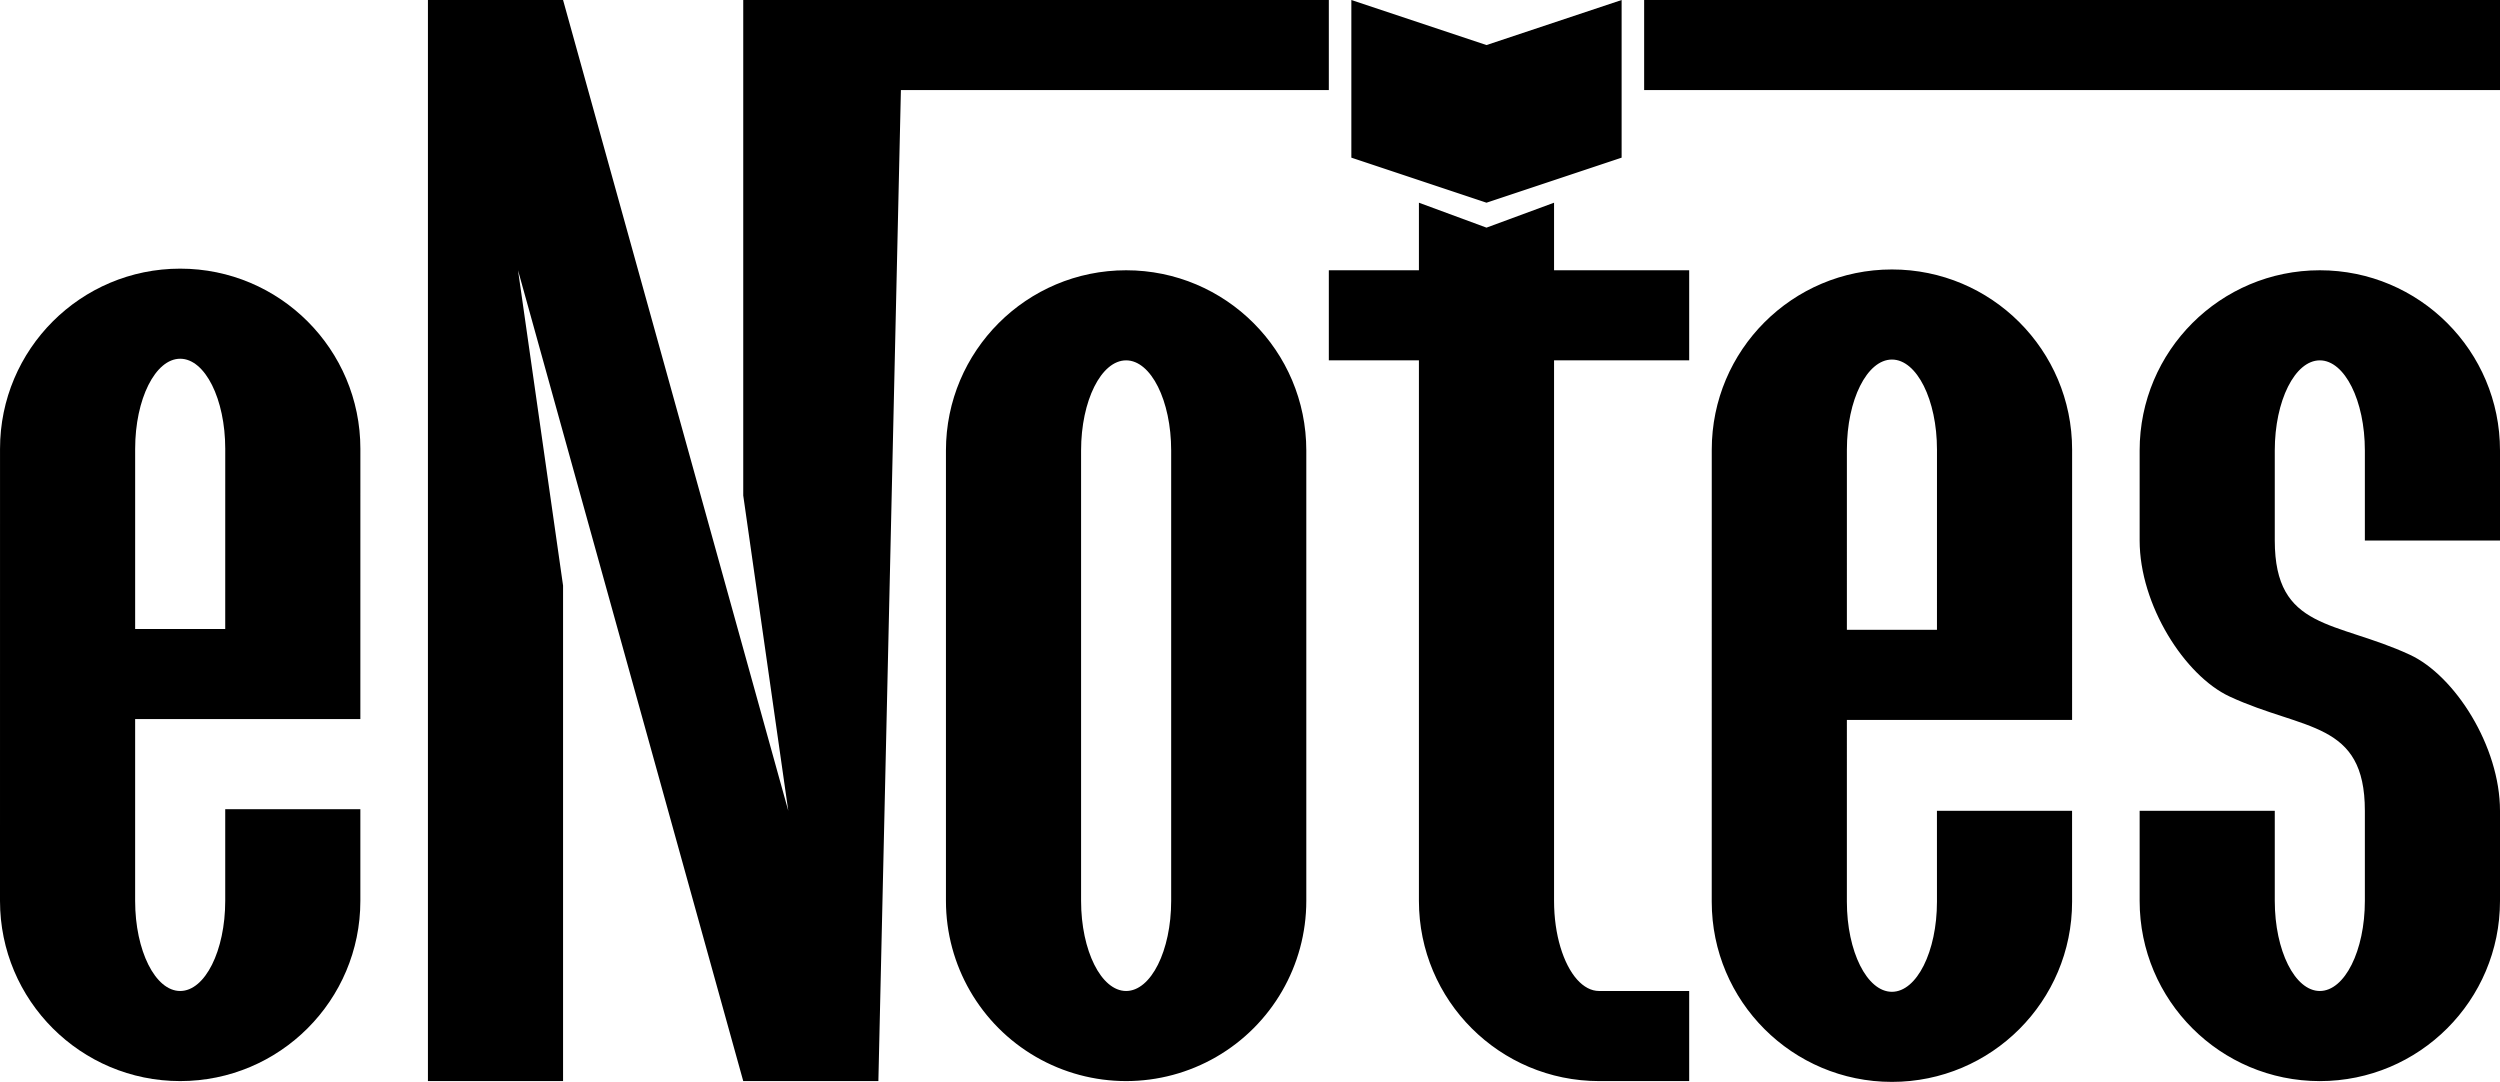
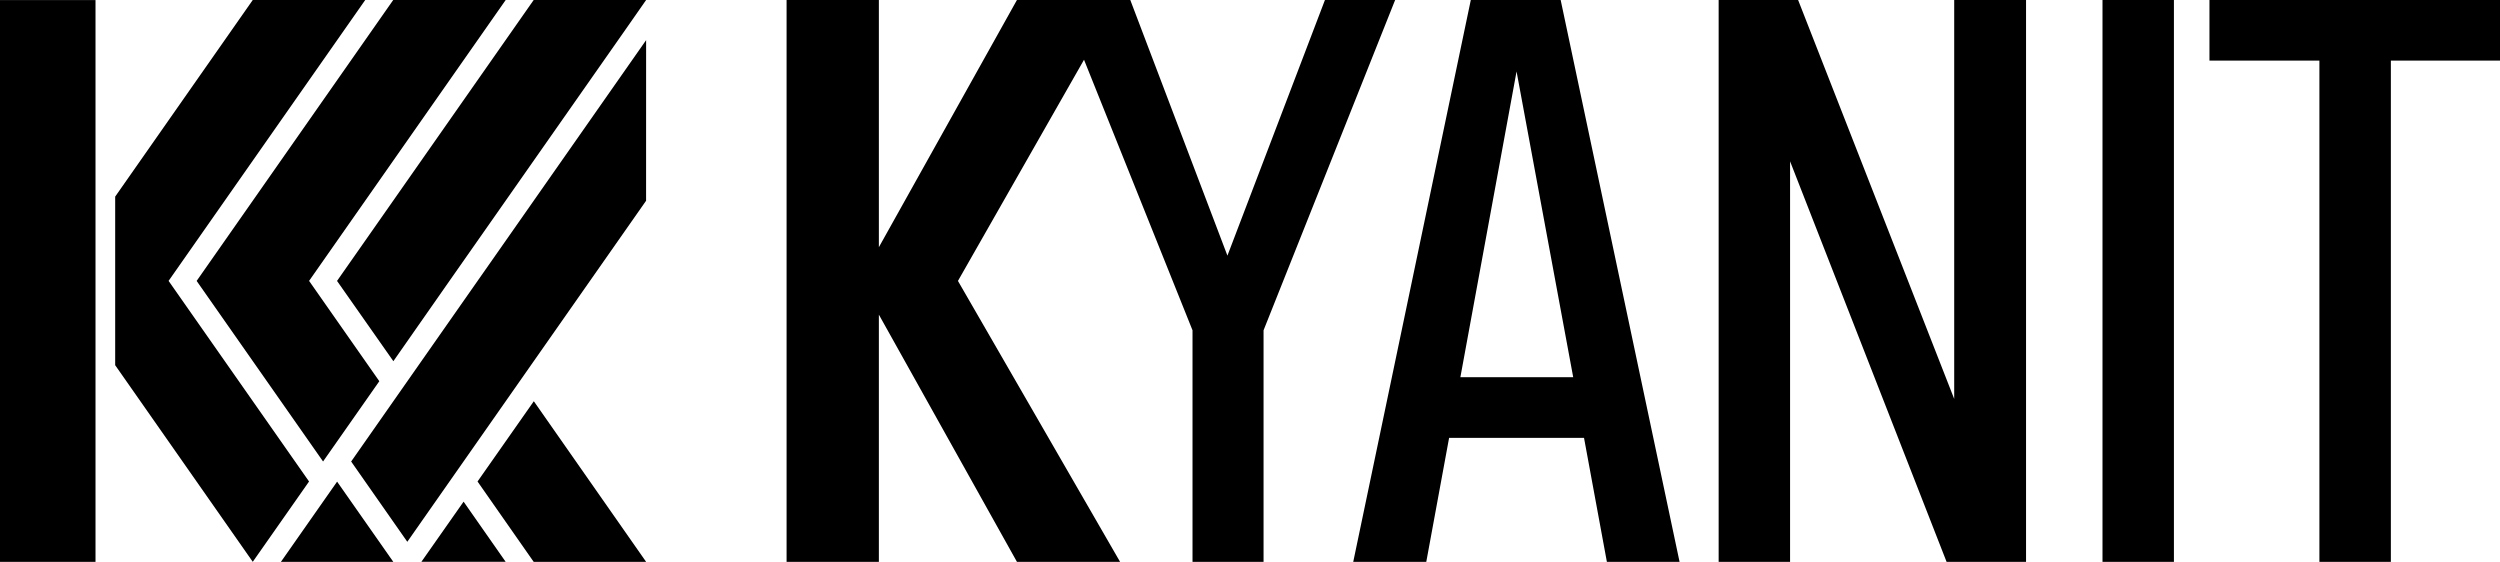
- <svg xmlns="http://www.w3.org/2000/svg" width="111" height="48">
-   <g fill="currentcolor">
-     <path d="M8.001 11.928a8 8 0 00-8 8L0 40a8 8 0 0016 0v-4.072h-6V40c0 2.21-.895 4-2 4s-2-1.79-2-4l.001-20.072c0-2.21.896-4 2-4 1.105 0 2 1.79 2 4l-.001 8H6v4h10l.001-12a8 8 0 00-8-8zM19 48V0h6l10 36-2-14V0h26v4H40l-1 44h-6L23 12l2 14v22z" />
-     <path d="M50 12a8 8 0 00-8 8v20a8 8 0 004 6.928A8 8 0 0050 48a8 8 0 004-1.072A8 8 0 0058 40V20a8 8 0 00-8-8zm0 4c1.105 0 2 1.79 2 4v20a2 4 0 01-2 4 2 4 0 01-2-4V20c0-2.21.895-4 2-4zM71 48a8 8 0 01-8-8V16h-4v-4h4V9l3 1.107L69 9v3h6v4h-6v24c0 1.501.414 2.81 1.025 3.494.289.322.621.506.975.506h4v4zM84.002 11.964a8 8 0 00-8 8l-.001 20.072a8 8 0 0016 0L92 36h-6l.001 4.036c0 2.21-.895 4-2 4s-2-1.79-2-4l.001-20.072c0-2.21.896-4 2-4 1.105 0 2 1.79 2 4l-.001 8h-4v4h10l.001-12a7.999 7.999 0 00-8-8zM103 12a8 8 0 00-8 8v4c0 2.858 2 6 4 6.928 3.293 1.527 6 1.072 6 5.072v4c0 2.21-.895 4-2 4-1.104 0-2-1.79-2-4v-4h-6v4a8 8 0 0016 .002V36c0-2.858-2-6-4-6.928-3.291-1.527-6-1.072-6-5.072v-4c0-2.21.896-4 2-4 1.105 0 2 1.79 2 4v4h6v-4a8 8 0 00-8-8zM66 2l-6-2v7l6 2 6-2V0zM73 0h38v4H73z" />
+ <svg xmlns="http://www.w3.org/2000/svg" width="71.194" height="16" viewBox="0 0 71.194 16">
+   <g fill="currentColor">
+     <g>
+       <path d="M71.194 0H62.92v1.726h3.131V16h2.035V1.726h3.108zM61.908 0h-2.034v16h2.034zM55.651 0v11.36L51.206 0h-2.263v16h2.034V4.594L55.434 16h2.263V0zM41.885 0l-3.348 16h2.08l.65-3.531h3.842L45.76 16h2.07L44.444 0h-2.56zm1.303 2.035l1.613 8.707h-3.213l1.6-8.707zM37.731 0l-2.777 7.28L32.188 0h-2l3.772 9.406V16h2.023V9.406L39.73 0z" />
+       <path d="M25.028 0H22.4v16h2.628V8.96L28.96 16h2.937L27.28 8l4.56-8h-2.88l-3.932 7.04z" />
+     </g>
+     <path d="M9.6 13.716L8 16h3.2zM0 .001h2.72V16H0zM11.198 0L5.6 8l3.6 5.142 1.602-2.286-2-2.857L14.401 0zm2.004 14.286L12 15.999h2.4z" />
+     <path d="M7.198 0L3.28 5.599V10.4l3.918 5.599 1.603-2.287-4-5.713L10.401 0zM15.198 0l-5.6 8 1.604 2.286L12.8 7.999 17.863.77 18.4 0zm.004 11.426l-1.603 2.286L15.198 16H18.4zM18.4 1.143l-8.4 12 1.599 2.286 6.8-9.712z" />
  </g>
</svg>
